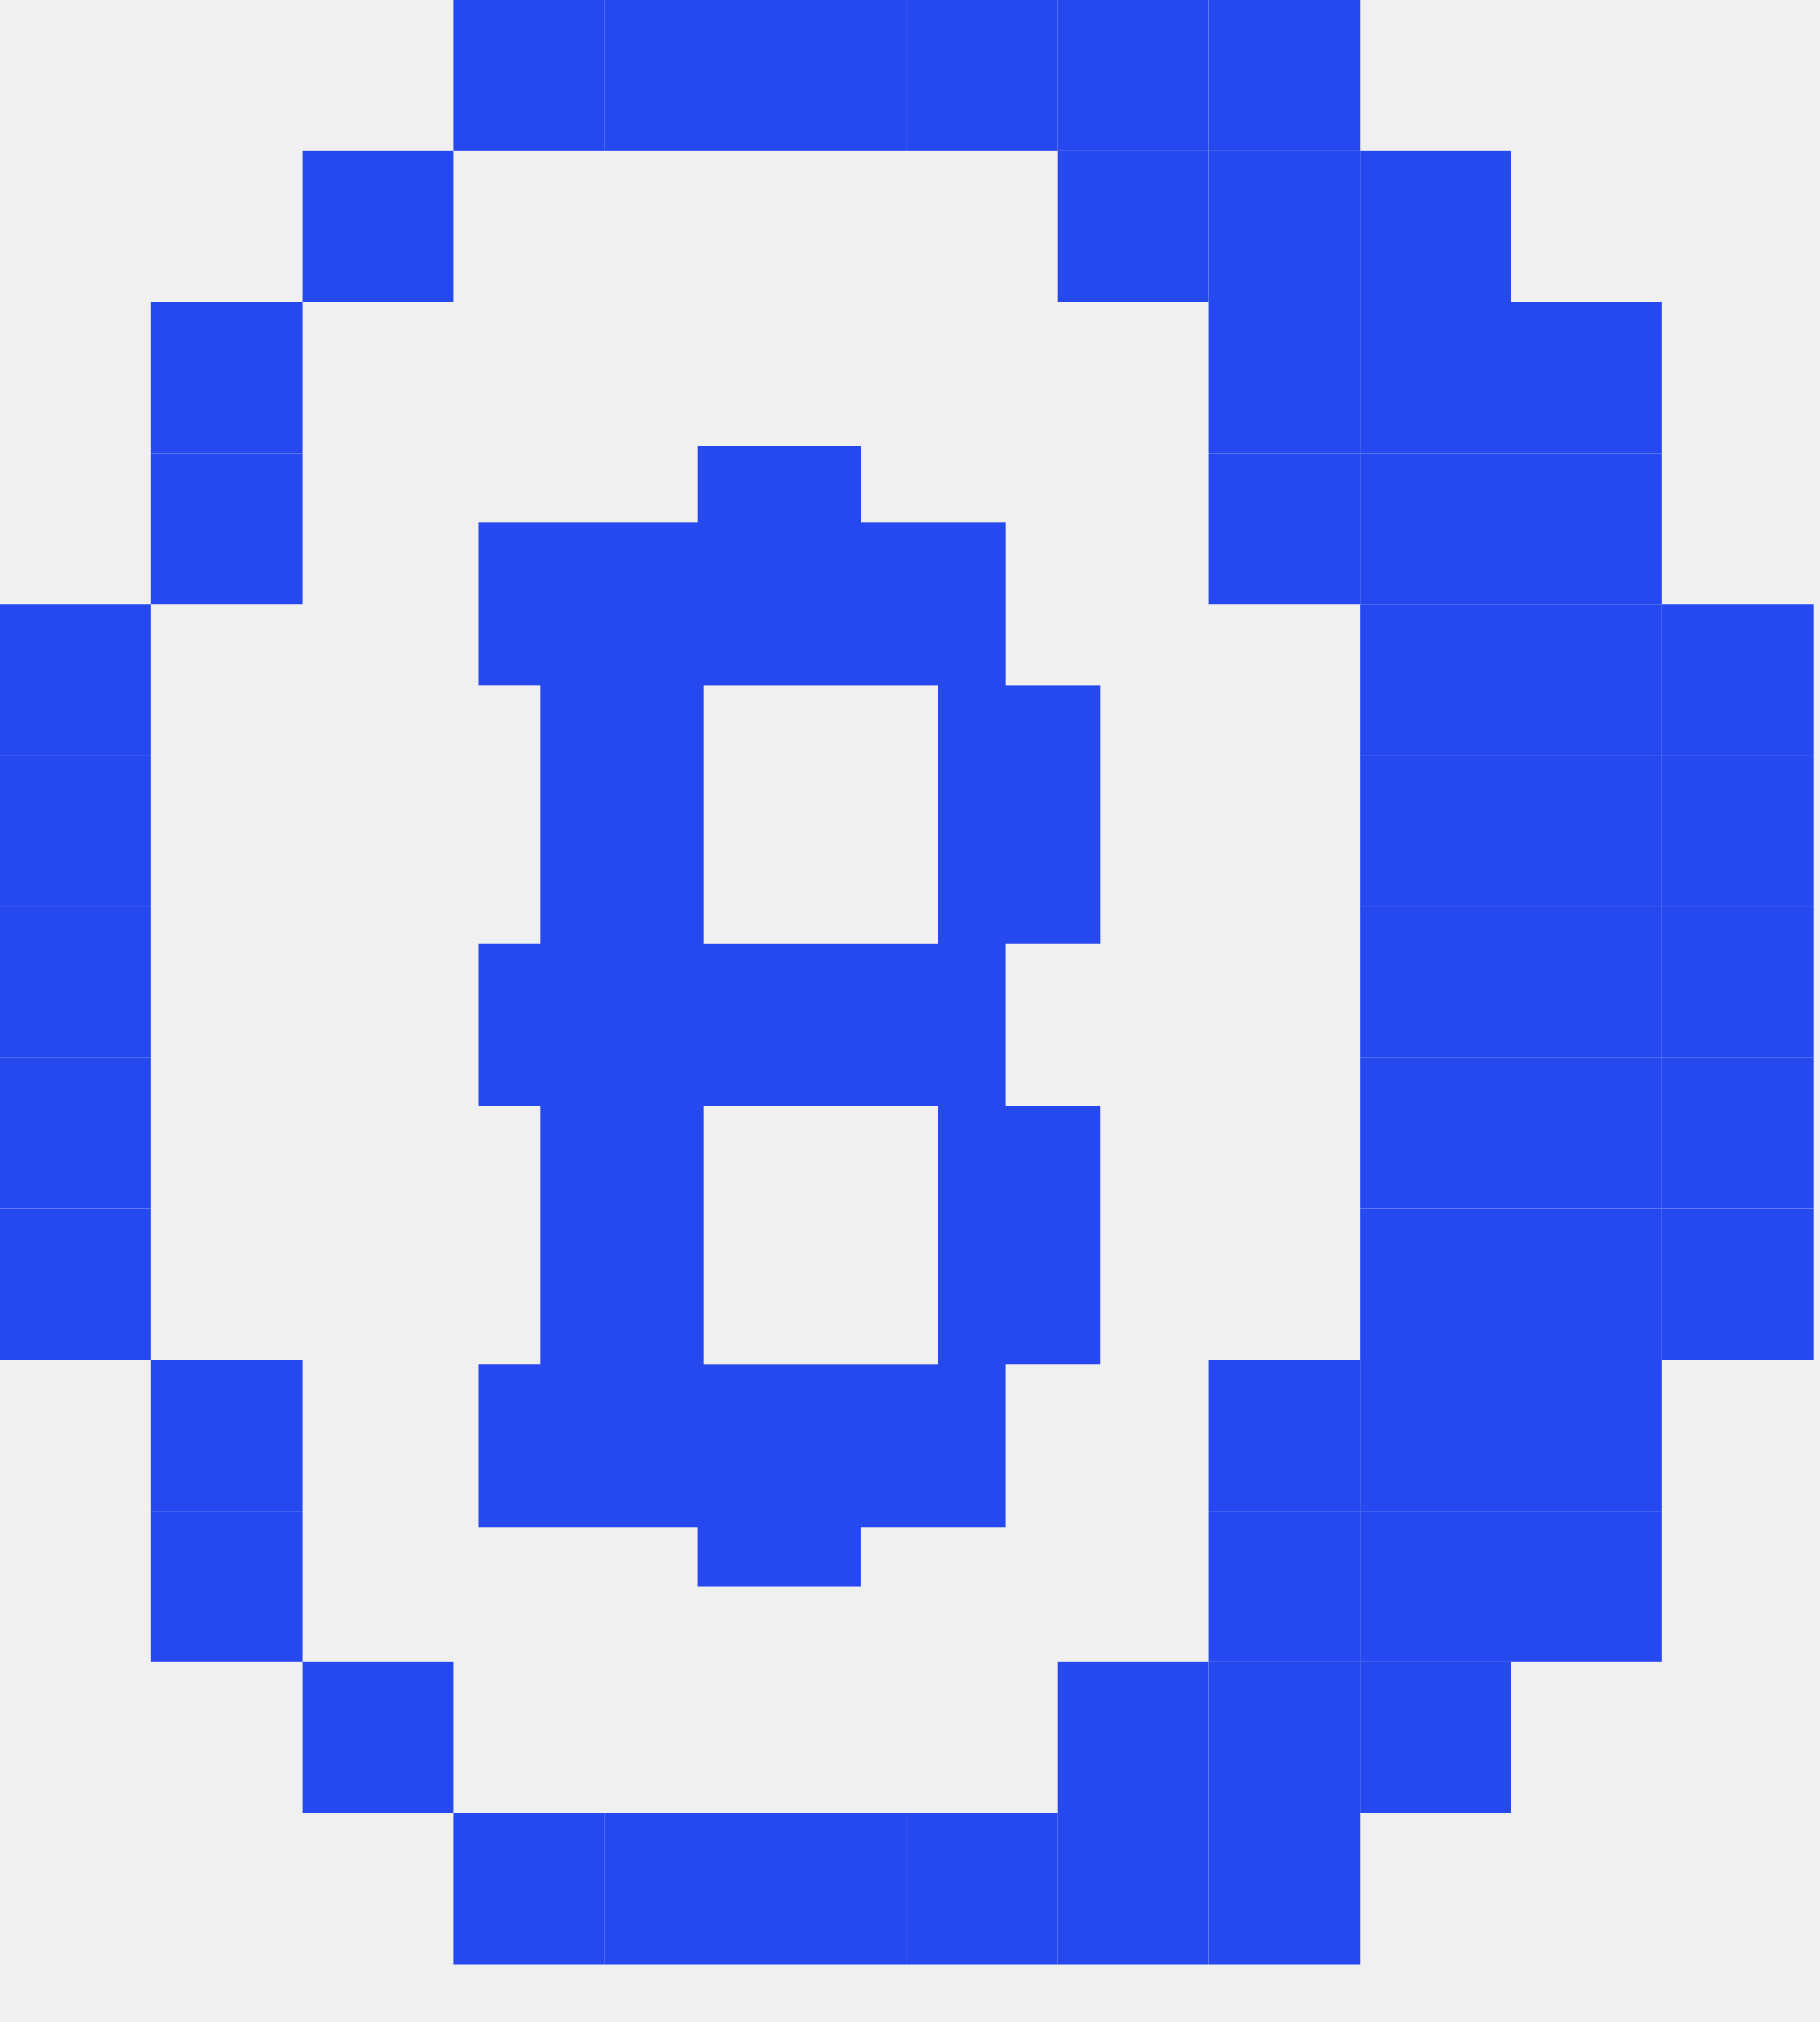
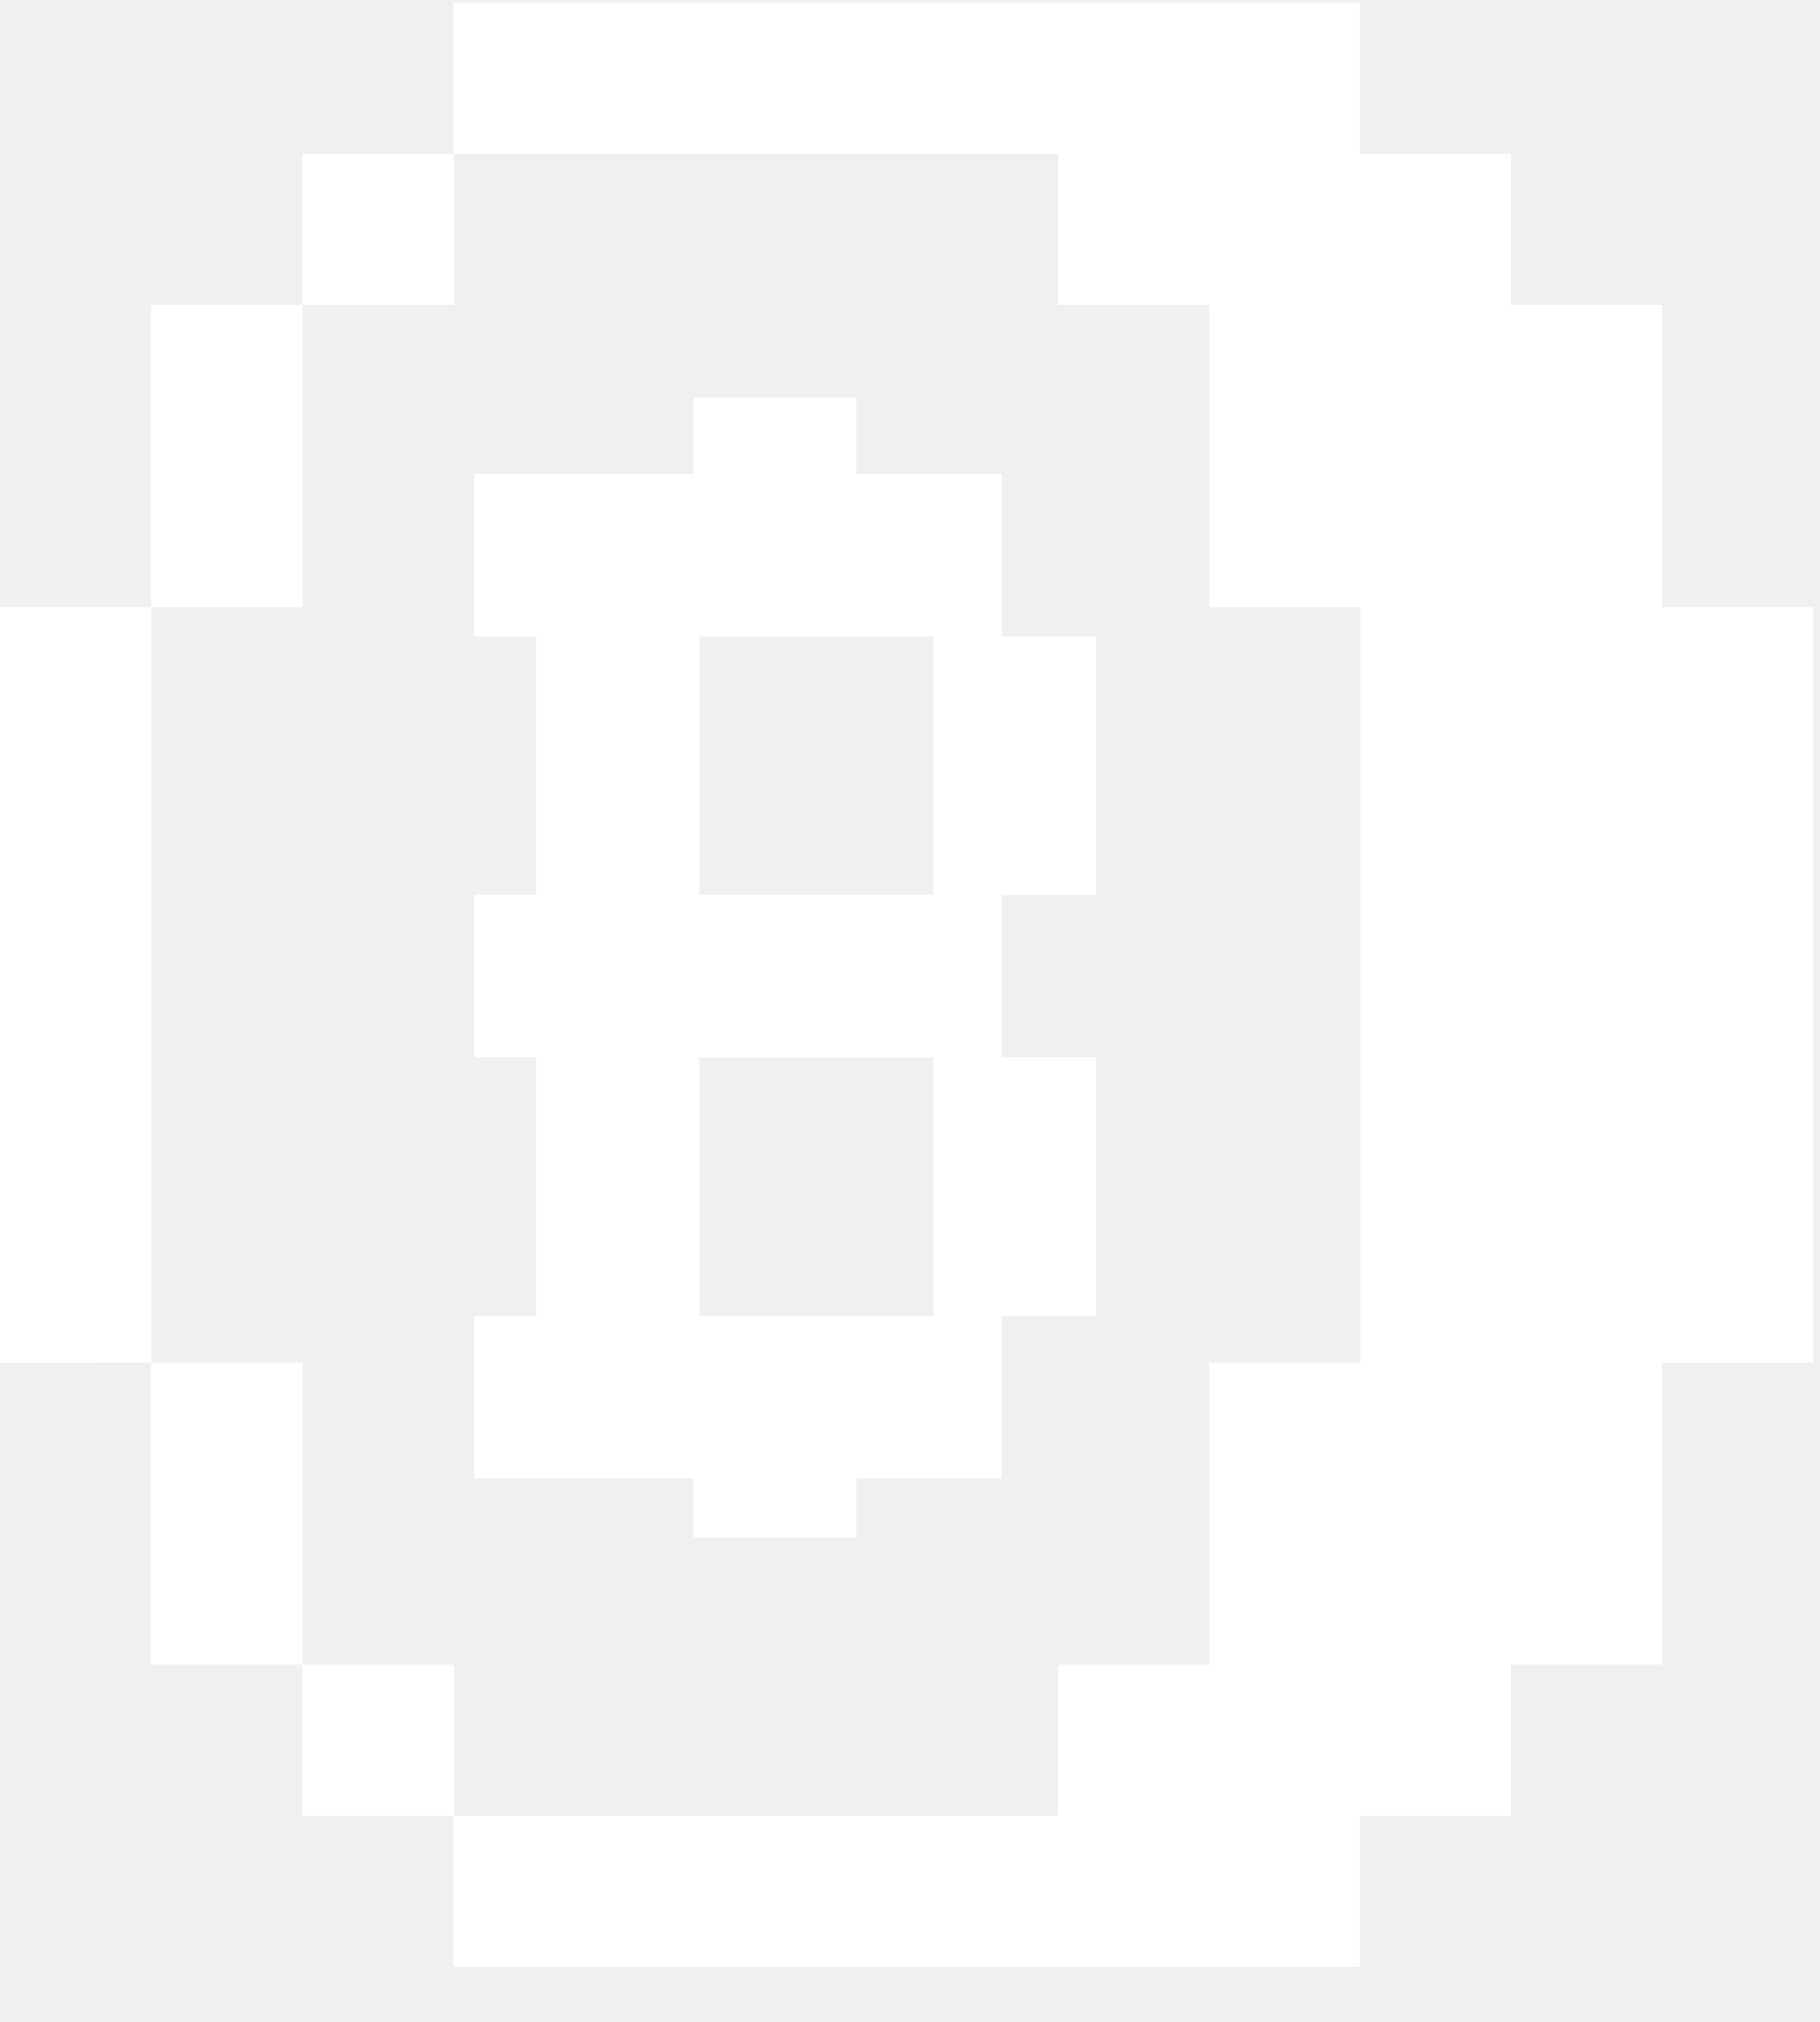
<svg xmlns="http://www.w3.org/2000/svg" width="27" height="30" viewBox="0 0 27 30" fill="none">
-   <path d="M26.9 17.935H24.659V20.177H26.9V17.935Z" fill="#2648EF" />
-   <path d="M26.9 15.692H24.659V17.934H26.9V15.692Z" fill="#2648EF" />
-   <path d="M26.9 13.451H24.659V15.692H26.9V13.451Z" fill="#2648EF" />
-   <path d="M26.9 11.209H24.659V13.451H26.9V11.209Z" fill="#2648EF" />
-   <path d="M24.658 22.418H22.416V24.658H24.658V22.418Z" fill="#2648EF" />
-   <path d="M24.658 20.176H22.416V22.418H24.658V20.176Z" fill="#2648EF" />
-   <path d="M24.658 17.935H22.416V20.177H24.658V17.935Z" fill="#2648EF" />
-   <path d="M24.658 15.692H22.416V17.934H24.658V15.692Z" fill="#2648EF" />
-   <path d="M24.658 13.451H22.416V15.692H24.658V13.451Z" fill="#2648EF" />
-   <path d="M24.658 11.209H22.416V13.451H24.658V11.209Z" fill="#2648EF" />
-   <path d="M24.658 6.726H22.416V8.967H24.658V6.726Z" fill="#2648EF" />
-   <path d="M24.658 4.484H22.416V6.726H24.658V4.484Z" fill="#2648EF" />
-   <path d="M22.416 24.658H20.174V26.9H22.416V24.658Z" fill="#2648EF" />
-   <path d="M22.416 22.418H20.174V24.658H22.416V22.418Z" fill="#2648EF" />
-   <path d="M22.416 20.176H20.174V22.418H22.416V20.176Z" fill="#2648EF" />
-   <path d="M22.416 17.935H20.174V20.177H22.416V17.935Z" fill="#2648EF" />
-   <path d="M22.416 15.692H20.174V17.934H22.416V15.692Z" fill="#2648EF" />
-   <path d="M22.416 13.451H20.174V15.692H22.416V13.451Z" fill="#2648EF" />
-   <path d="M22.416 11.209H20.174V13.451H22.416V11.209Z" fill="#2648EF" />
-   <path d="M22.416 6.726H20.174V8.967H22.416V6.726Z" fill="#2648EF" />
-   <path d="M22.416 4.484H20.174V6.726H22.416V4.484Z" fill="#2648EF" />
-   <path d="M22.416 2.242H20.174V4.483H22.416V2.242Z" fill="#2648EF" />
-   <path d="M20.175 26.9H17.935V29.142H20.175V26.9Z" fill="#2648EF" />
-   <path d="M20.175 24.658H17.935V26.9H20.175V24.658Z" fill="#2648EF" />
-   <path d="M20.175 22.418H17.935V24.658H20.175V22.418Z" fill="#2648EF" />
-   <path d="M20.175 20.176H17.935V22.418H20.175V20.176Z" fill="#2648EF" />
-   <path d="M20.175 6.726H17.935V8.967H20.175V6.726Z" fill="#2648EF" />
-   <g clip-path="url(#clip0_1347_1648)">
-     <path d="M16.324 14.002V10.169H14.924V7.756H12.768V6.624H10.352V7.756H7.098V10.168H8.02V14.001H7.098V16.413H8.02V20.247H7.098V22.659H10.351V23.538H12.767V22.659H14.923V20.247H16.323V16.413H14.923V14.001H16.323L16.324 14.002ZM13.909 20.248H10.436V16.415H13.909V20.248ZM13.909 14.002H10.436V10.169H13.909V14.002Z" fill="#2648EF" />
-   </g>
-   <path d="M20.175 4.484H17.935V6.726H20.175V4.484Z" fill="#2648EF" />
-   <path d="M20.175 2.242H17.935V4.483H20.175V2.242Z" fill="#2648EF" />
-   <path d="M20.175 0H17.935V2.242H20.175V0Z" fill="#2648EF" />
-   <path d="M17.934 26.9H15.692V29.142H17.934V26.9Z" fill="#2648EF" />
-   <path d="M17.934 24.658H15.692V26.9H17.934V24.658Z" fill="#2648EF" />
-   <path d="M17.934 2.242H15.692V4.483H17.934V2.242Z" fill="#2648EF" />
-   <path d="M17.934 0H15.692V2.242H17.934V0Z" fill="#2648EF" />
-   <path d="M15.692 26.9H13.451V29.142H15.692V26.9Z" fill="#2648EF" />
-   <path d="M15.692 0H13.451V2.242H15.692V0Z" fill="#2648EF" />
-   <path d="M11.209 26.9H8.967V29.142H11.209V26.9Z" fill="#2648EF" />
-   <path d="M11.209 0H8.967V2.242H11.209V0Z" fill="#2648EF" />
-   <path d="M13.451 26.9H11.209V29.142H13.451V26.9Z" fill="#2648EF" />
-   <path d="M13.451 0H11.209V2.242H13.451V0Z" fill="#2648EF" />
-   <path d="M8.967 26.9H6.725V29.142H8.967V26.9Z" fill="#2648EF" />
-   <path d="M8.967 0H6.725V2.242H8.967V0Z" fill="#2648EF" />
-   <path d="M6.725 24.658H4.483V26.9H6.725V24.658Z" fill="#2648EF" />
-   <path d="M6.725 2.242H4.483V4.483H6.725V2.242Z" fill="#2648EF" />
-   <path d="M4.483 22.418H2.242V24.658H4.483V22.418Z" fill="#2648EF" />
-   <path d="M4.483 20.176H2.242V22.418H4.483V20.176Z" fill="#2648EF" />
-   <path d="M4.483 6.726H2.242V8.967H4.483V6.726Z" fill="#2648EF" />
-   <path d="M4.483 4.484H2.242V6.726H4.483V4.484Z" fill="#2648EF" />
-   <path d="M2.242 17.935H0V20.177H2.242V17.935Z" fill="#2648EF" />
-   <path d="M2.242 15.692H0V17.934H2.242V15.692Z" fill="#2648EF" />
-   <path d="M2.242 13.451H0V15.692H2.242V13.451Z" fill="#2648EF" />
-   <path d="M2.242 11.209H0V13.451H2.242V11.209Z" fill="#2648EF" />
-   <path d="M26.9 8.967H24.659V11.209H26.9V8.967Z" fill="#2648EF" />
-   <path d="M24.658 8.967H22.416V11.209H24.658V8.967Z" fill="#2648EF" />
-   <path d="M22.416 8.967H20.174V11.209H22.416V8.967Z" fill="#2648EF" />
-   <path d="M2.242 8.967H0V11.209H2.242V8.967Z" fill="#2648EF" />
-   <defs>
-     <clipPath id="clip0_1347_1648">
-       <rect width="9.227" height="16.915" fill="white" transform="translate(7.09766 6.62402)" />
-     </clipPath>
-   </defs>
+   <path fill-rule="evenodd" clip-rule="evenodd" d="M6.726 0.04H20.175V2.282L22.417 2.282V4.524L24.658 4.524V9.007L26.9 9.007V20.217H24.658L24.658 24.698H22.417V26.94H20.175V29.182H6.726V26.94L4.483 26.94V24.698L2.242 24.698V20.216L0 20.217V9.007L2.242 9.007V4.524L4.483 4.524V2.282L6.726 2.282V0.04ZM15.699 4.524L17.941 4.524V9.007H20.181L20.181 20.216H17.941V24.698L15.699 24.698V26.94H6.732L6.731 24.698H4.49L4.49 20.216H2.248V9.007H4.49L4.49 4.524H6.731L6.732 2.282L15.699 2.282V4.524ZM16.262 9.444V13.277L16.261 13.276H14.861V15.688H16.261V19.522H14.861V21.934H12.704V22.813H10.289V21.934H7.035V19.522H7.957V15.688H7.035V13.276H7.957V9.443H7.035V7.031H10.29V5.899H12.705V7.031H14.862V9.444H16.262ZM10.373 19.524H13.847V15.69H10.373V19.524ZM10.373 13.277H13.847V9.444H10.373V13.277Z" fill="white" />
</svg>
